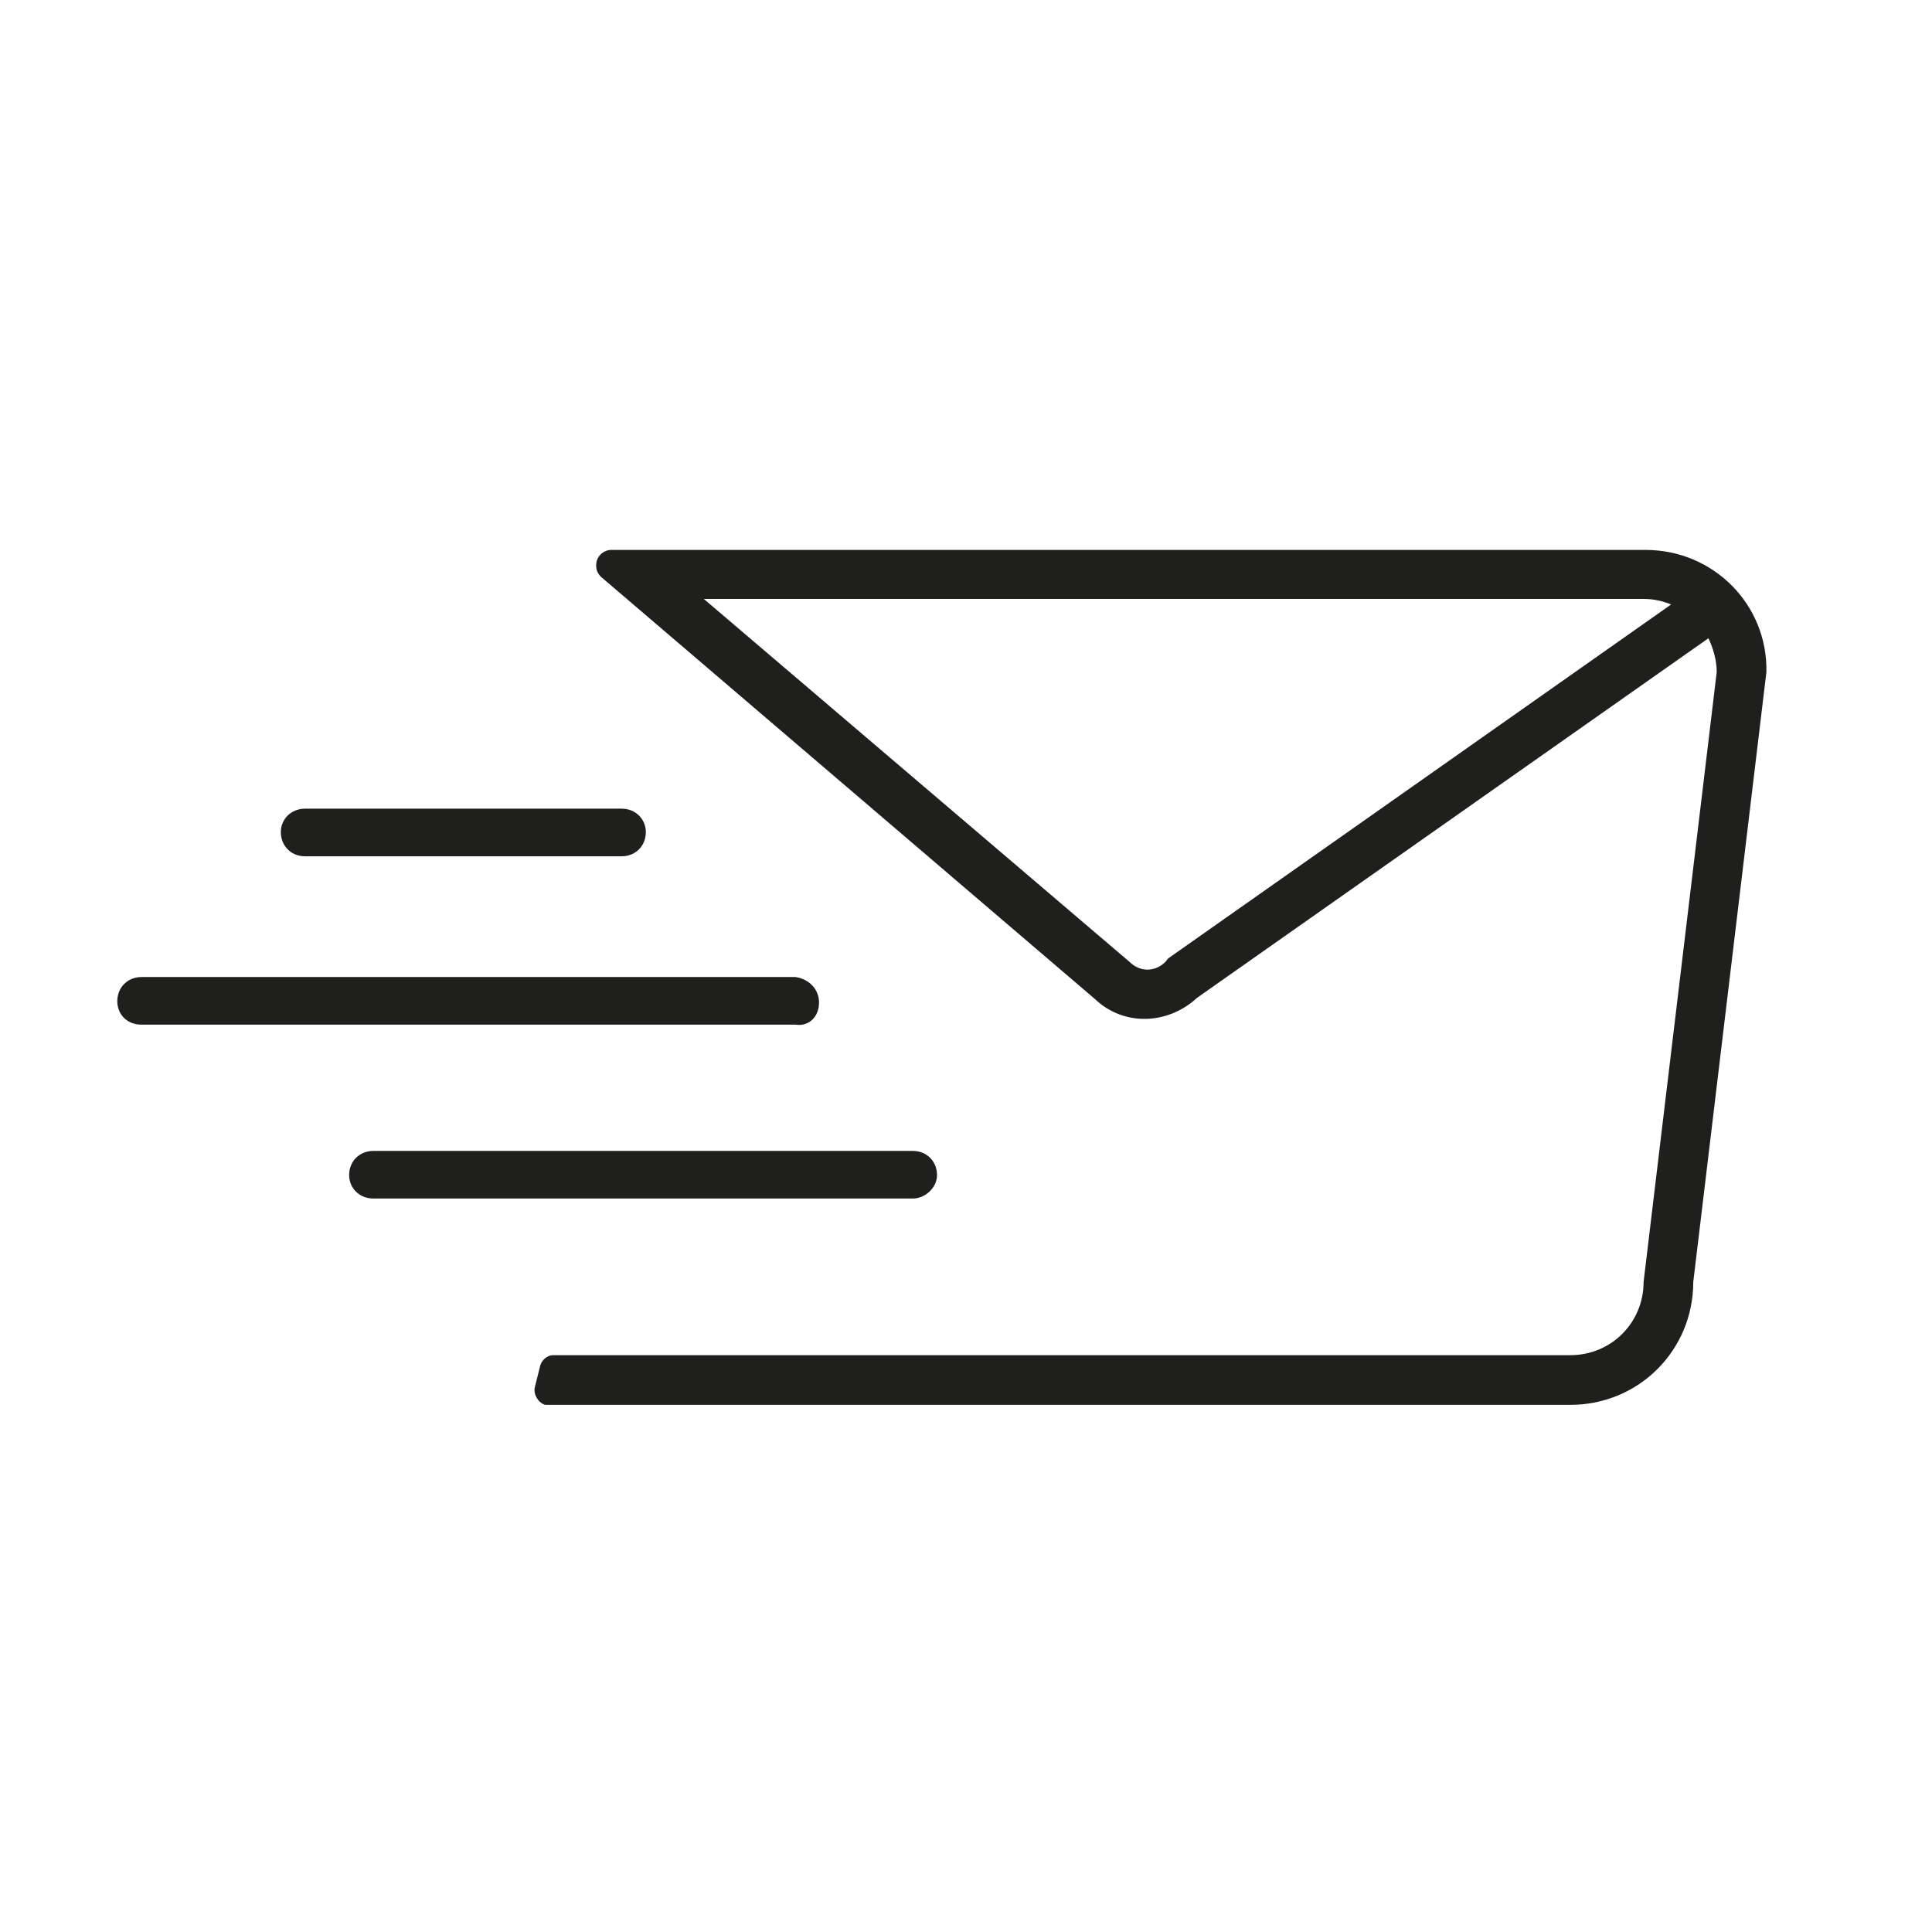
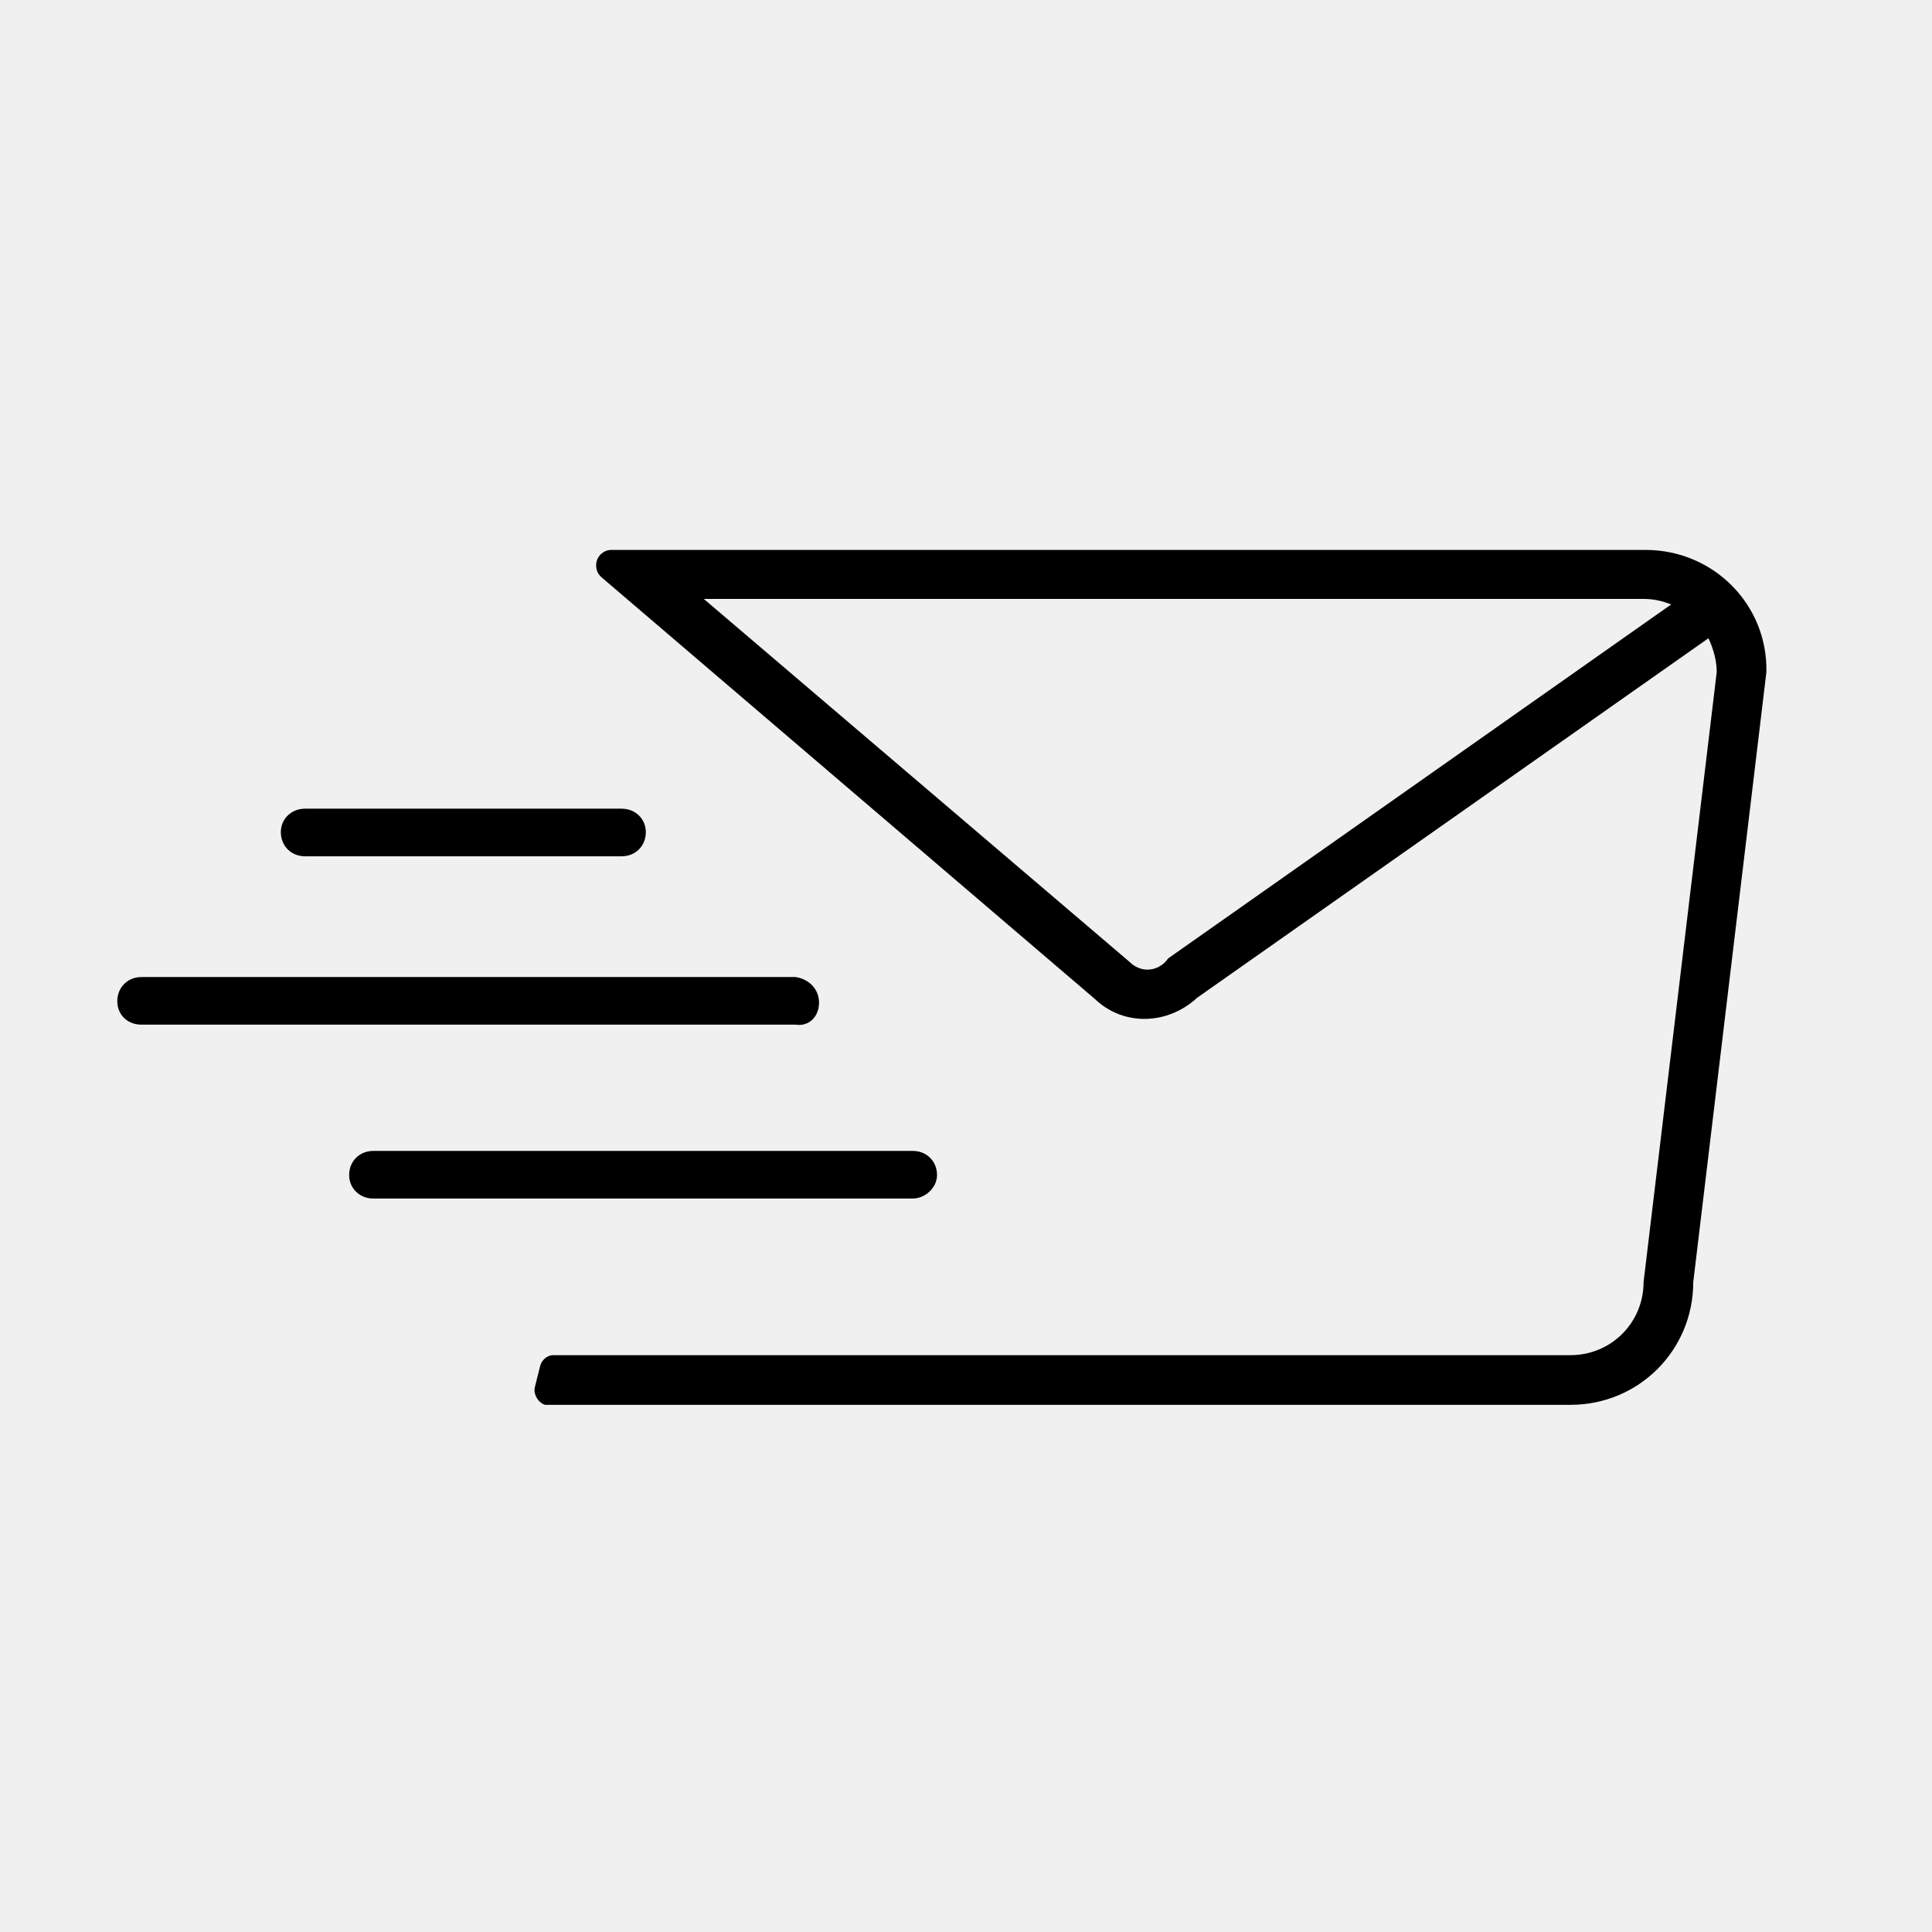
- <svg xmlns="http://www.w3.org/2000/svg" x="0" y="0" width="280" height="280" viewBox="0 0 280 280" version="1.1" style="display: block;margin-left: auto;margin-right: auto;">
-   <defs>
-     <style type="text/css">
- 
- .g1_23{
- fill: #1F1F1E;
- }
- 
- 
- </style>
-   </defs>
-   <path d="M0,0 L0,280 L280,280 L280,0 Z " fill="#FFFFFF" stroke="none" />
-   <path d="M169.3,138.9l-0.4,0.5c-1.5,1.5,-3.7,1.5,-5.2,0L102,86.8l136.2,0c1.5,0,2.7,0.3,4,0.8ZM238.5,79.7l-149.9,0c-1.2,0,-2.2,1,-2.2,2.2c0,0.7,0.2,1.2,0.7,1.7l71.6,61.2c4.2,4,10.6,3.7,14.8,-0.2L247.6,92.5c0.7,1.5,1.2,3.2,1.2,4.9l-10.6,88.4c0,5.9,-4.7,10.6,-10.6,10.6l-147.4,0c-1,0,-1.7,0.8,-1.9,1.5l-0.8,3.2c-0.2,1,0.5,2.2,1.5,2.5l0.5,0l148.1,0c9.9,0,17.8,-7.9,17.8,-17.8L256,97.4c0.2,-9.8,-7.7,-17.7,-17.5,-17.7Z" class="g1_23" />
-   <path d="M135.8,170.3c0,-2,-1.5,-3.5,-3.5,-3.5l-78.2,0c-2,0,-3.5,1.5,-3.5,3.5c0,1.9,1.5,3.4,3.5,3.4l78.2,0c1.7,0,3.5,-1.5,3.5,-3.4Z" class="g1_23" />
-   <path d="M118.7,145.3c0,-1.9,-1.4,-3.4,-3.4,-3.7l-94.8,0c-2,0,-3.5,1.5,-3.5,3.5c0,2,1.5,3.4,3.5,3.4l94.8,0c2,0.3,3.4,-1.2,3.4,-3.2Z" class="g1_23" />
-   <path d="M44.2,124.1l45.9,0c2,0,3.5,-1.5,3.5,-3.5c0,-1.9,-1.5,-3.4,-3.5,-3.4l-45.9,0c-2,0,-3.5,1.5,-3.5,3.4c0,2,1.5,3.5,3.5,3.5Z" class="g1_23" />
+ <svg xmlns="http://www.w3.org/2000/svg" x="0" y="0" viewBox="0 0 280 280" version="1.1" style="display: block;margin-left: auto;margin-right: auto;">
+   <path d="M169.3,138.9l-0.4,0.5c-1.5,1.5,-3.7,1.5,-5.2,0L102,86.8l136.2,0c1.5,0,2.7,0.3,4,0.8ZM238.5,79.7l-149.9,0c-1.2,0,-2.2,1,-2.2,2.2c0,0.7,0.2,1.2,0.7,1.7l71.6,61.2c4.2,4,10.6,3.7,14.8,-0.2L247.6,92.5c0.7,1.5,1.2,3.2,1.2,4.9l-10.6,88.4c0,5.9,-4.7,10.6,-10.6,10.6l-147.4,0c-1,0,-1.7,0.8,-1.9,1.5l-0.8,3.2c-0.2,1,0.5,2.2,1.5,2.5l0.5,0l148.1,0c9.9,0,17.8,-7.9,17.8,-17.8L256,97.4c0.2,-9.8,-7.7,-17.7,-17.5,-17.7Z" class="email_sent sidebar-svg" />
+   <path d="M135.8,170.3c0,-2,-1.5,-3.5,-3.5,-3.5l-78.2,0c-2,0,-3.5,1.5,-3.5,3.5c0,1.9,1.5,3.4,3.5,3.4l78.2,0c1.7,0,3.5,-1.5,3.5,-3.4Z" class="email_sent sidebar-svg" />
+   <path d="M118.7,145.3c0,-1.9,-1.4,-3.4,-3.4,-3.7l-94.8,0c-2,0,-3.5,1.5,-3.5,3.5c0,2,1.5,3.4,3.5,3.4l94.8,0c2,0.3,3.4,-1.2,3.4,-3.2Z" class="email_sent sidebar-svg" />
+   <path d="M44.2,124.1l45.9,0c2,0,3.5,-1.5,3.5,-3.5c0,-1.9,-1.5,-3.4,-3.5,-3.4l-45.9,0c-2,0,-3.5,1.5,-3.5,3.4c0,2,1.5,3.5,3.5,3.5Z" class="email_sent sidebar-svg" />
</svg>
